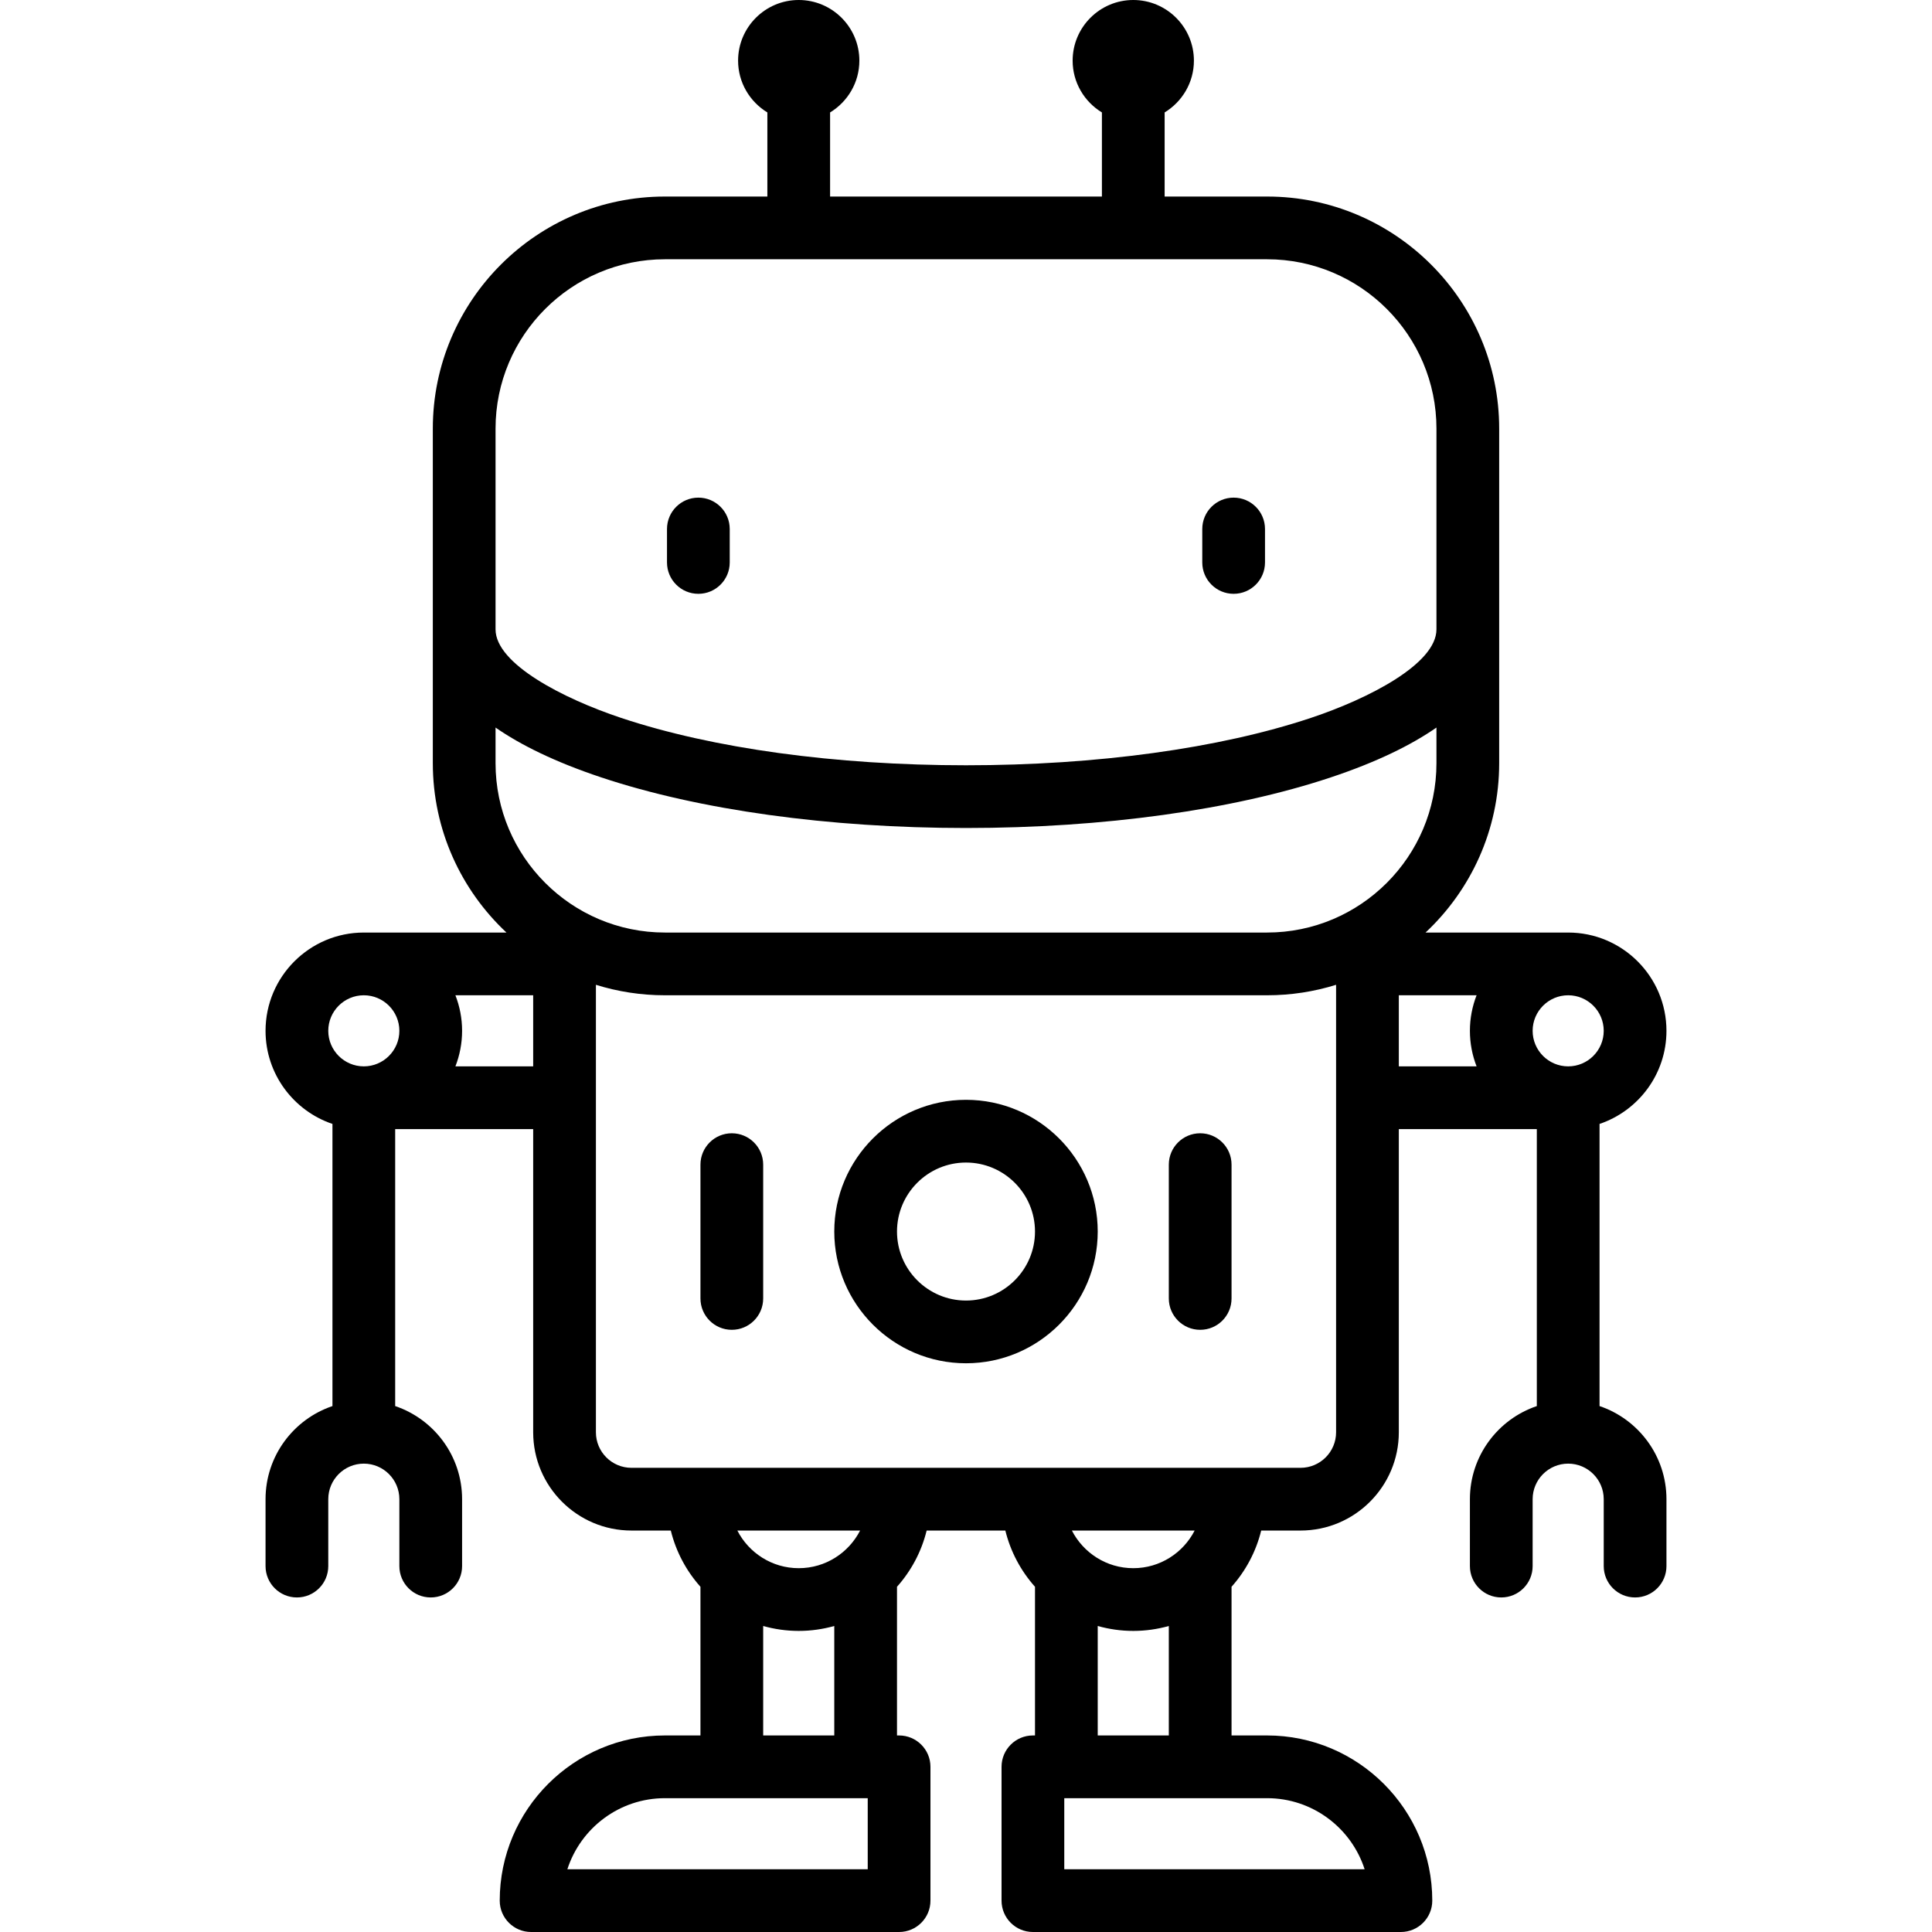
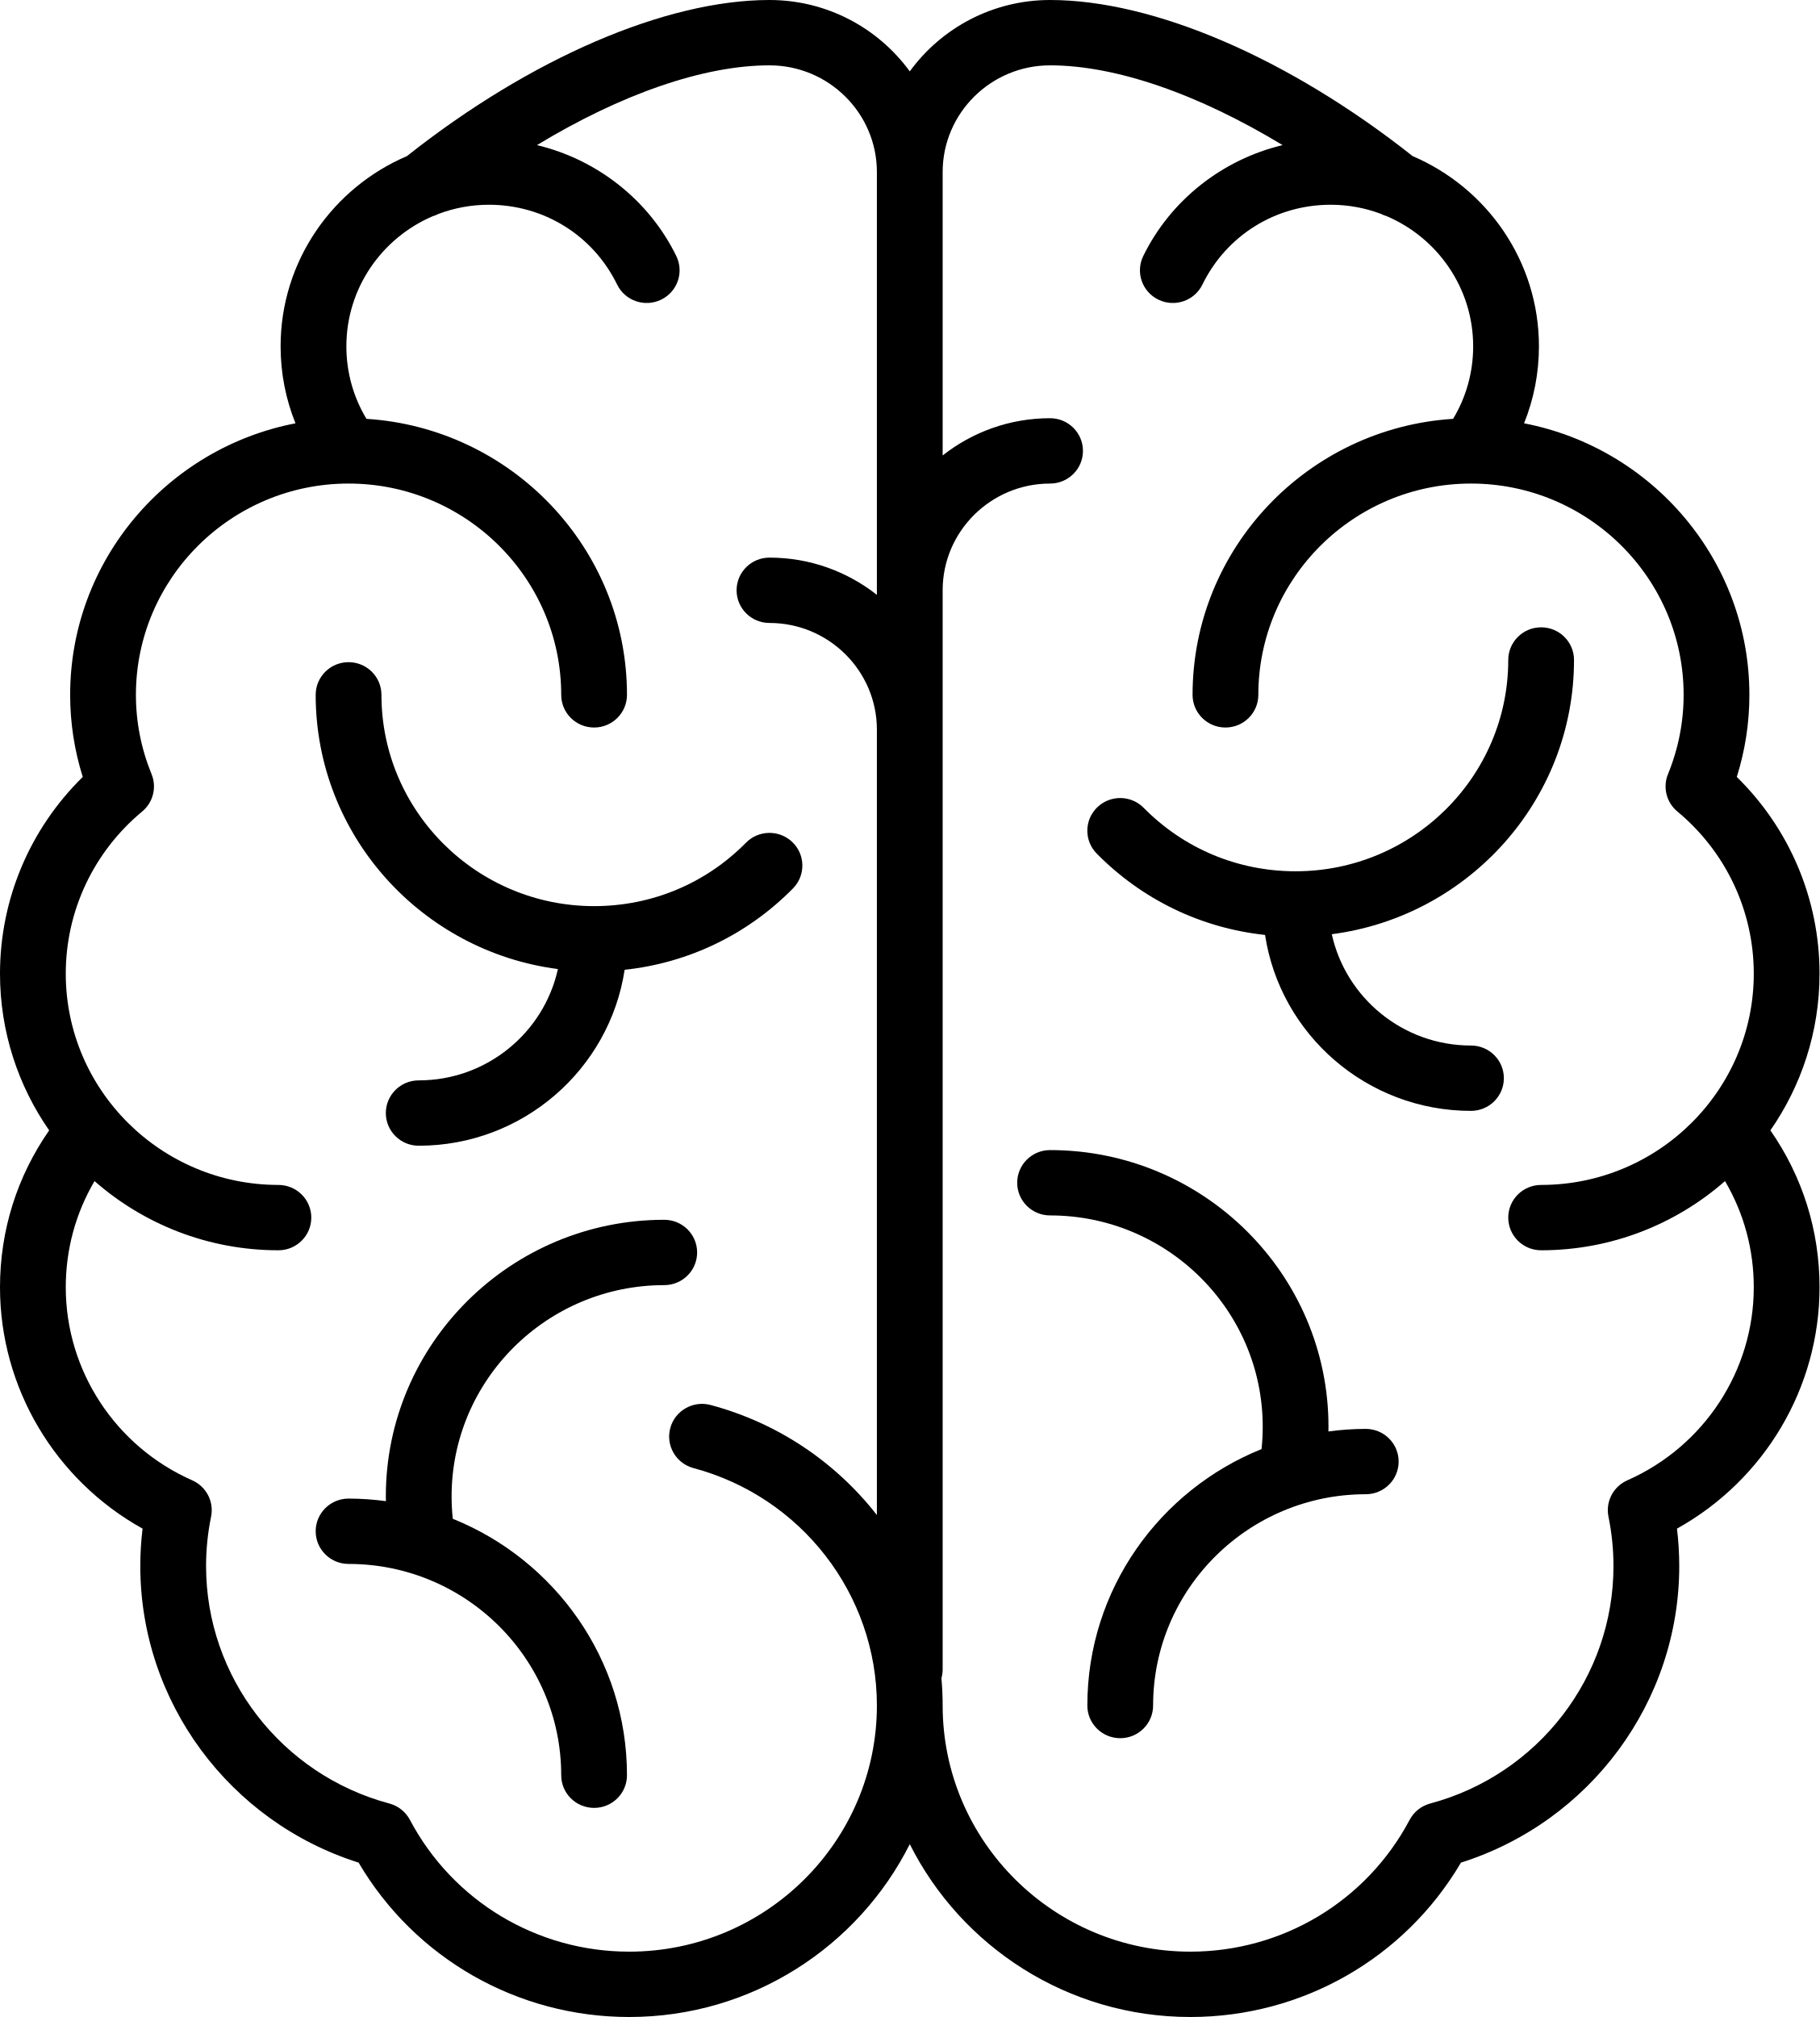
- <svg xmlns="http://www.w3.org/2000/svg" version="1.1" viewBox="0 0 462 462" enable-background="new 0 0 462 462">
-   <g>
-     <path d="m167,142c4.142,0 7.5-3.358 7.5-7.5v-8c0-4.142-3.358-7.5-7.5-7.5s-7.5,3.358-7.5,7.5v8c0,4.142 3.357,7.5 7.5,7.5z" />
-     <path d="m295,142c4.142,0 7.5-3.358 7.5-7.5v-8c0-4.142-3.358-7.5-7.5-7.5s-7.5,3.358-7.5,7.5v8c0,4.142 3.357,7.5 7.5,7.5z" />
-     <path d="m382.5,336.234v-67.468c9.29-3.138 16-11.93 16-22.266 0-12.958-10.542-23.5-23.5-23.5h-34.11c10.826-10.135 17.61-24.536 17.61-40.5v-80c0-30.603-24.897-55.5-55.5-55.5h-24.5v-20.114c4.188-2.546 7-7.138 7-12.386 0-7.995-6.505-14.5-14.5-14.5s-14.5,6.505-14.5,14.5c0,5.248 2.812,9.84 7,12.386v20.114h-65v-20.114c4.188-2.546 7-7.138 7-12.386 0-7.995-6.505-14.5-14.5-14.5s-14.5,6.505-14.5,14.5c0,5.248 2.812,9.84 7,12.386v20.114h-24.5c-30.603,0-55.5,24.897-55.5,55.5v80c0,15.964 6.784,30.365 17.61,40.5h-34.11c-12.958,0-23.5,10.542-23.5,23.5 0,10.336 6.71,19.128 16,22.266v67.468c-9.29,3.138-16,11.93-16,22.266v16c0,4.142 3.358,7.5 7.5,7.5s7.5-3.358 7.5-7.5v-16c0-4.687 3.813-8.5 8.5-8.5 4.687,0 8.5,3.813 8.5,8.5v16c0,4.142 3.358,7.5 7.5,7.5s7.5-3.358 7.5-7.5v-16c0-10.336-6.71-19.128-16-22.266v-66.234h33v72.5c0,12.958 10.542,23.5 23.5,23.5h9.409c1.245,5.075 3.72,9.669 7.093,13.449 0,0.017-0.003,0.034-0.003,0.051v35.5h-8.499c-21.78,0-39.5,17.72-39.5,39.5 0,4.142 3.358,7.5 7.5,7.5h88c4.142,0 7.5-3.358 7.5-7.5v-32c0-4.142-3.358-7.5-7.5-7.5h-0.5v-35.5c0-0.017-0.002-0.034-0.003-0.051 3.374-3.78 5.849-8.375 7.093-13.449h18.819c1.245,5.075 3.72,9.669 7.093,13.449 0,0.017-0.003,0.034-0.003,0.051v35.5h-0.499c-4.142,0-7.5,3.358-7.5,7.5v32c0,4.142 3.358,7.5 7.5,7.5h88c4.142,0 7.5-3.358 7.5-7.5 0-21.78-17.72-39.5-39.5-39.5h-8.5v-35.5c0-0.017-0.002-0.034-0.003-0.051 3.374-3.78 5.849-8.375 7.093-13.449h9.41c12.958,0 23.5-10.542 23.5-23.5v-72.5h33v66.234c-9.29,3.138-16,11.93-16,22.266v16c0,4.142 3.358,7.5 7.5,7.5s7.5-3.358 7.5-7.5v-16c0-4.687 3.813-8.5 8.5-8.5s8.5,3.813 8.5,8.5v16c0,4.142 3.358,7.5 7.5,7.5s7.5-3.358 7.5-7.5v-16c0-10.336-6.71-19.128-16-22.266zm-7.5-81.234c-4.687,0-8.5-3.813-8.5-8.5s3.813-8.5 8.5-8.5 8.5,3.813 8.5,8.5-3.813,8.5-8.5,8.5zm-256.5-152.5c0-22.332 18.168-40.5 40.5-40.5h144c22.332,0 40.5,18.168 40.5,40.5v48c0,8.239-16.171,16.553-30.019,21.169-21.921,7.307-51.213,11.331-82.481,11.331-31.268,0-60.561-4.024-82.481-11.331-13.848-4.616-30.019-12.93-30.019-21.169v-48zm0,80v-8.518c5.971,4.143 14.148,8.208 25.275,11.918 23.41,7.803 54.387,12.1 87.225,12.1s63.815-4.297 87.225-12.101c11.128-3.709 19.304-7.775 25.275-11.918v8.518c0,22.332-18.168,40.5-40.5,40.5h-144c-22.332,0.001-40.5-18.167-40.5-40.499zm-31.5,55.5c4.687,0 8.5,3.813 8.5,8.5s-3.813,8.5-8.5,8.5c-4.687,0-8.5-3.813-8.5-8.5s3.813-8.5 8.5-8.5zm21.903,17c1.027-2.638 1.597-5.503 1.597-8.5s-0.57-5.862-1.597-8.5h18.597v17h-18.597zm98.597,192h-71.826c3.175-9.853 12.432-17 23.326-17h48.5v17zm-25-32v-26.175c2.706,0.76 5.555,1.175 8.5,1.175s5.794-0.415 8.5-1.175v26.175h-17zm8.5-40c-6.396,0-11.942-3.666-14.679-9h29.357c-2.737,5.334-8.282,9-14.678,9zm135.326,72h-71.826v-17h48.5c10.894,0 20.151,7.147 23.326,17zm-63.826-32v-26.175c2.706,0.76 5.555,1.175 8.5,1.175s5.794-0.415 8.5-1.175v26.175h-17zm8.5-40c-6.396,0-11.942-3.666-14.679-9h29.357c-2.737,5.334-8.282,9-14.678,9zm48.5-32.5c0,4.687-3.813,8.5-8.5,8.5h-160c-4.687,0-8.5-3.813-8.5-8.5v-107.004c5.215,1.627 10.757,2.504 16.5,2.504h144c5.743,0 11.286-0.877 16.5-2.504v107.004zm15-104.5h18.597c-1.027,2.638-1.597,5.503-1.597,8.5s0.57,5.862 1.597,8.5h-18.597v-17z" />
-     <path d="m231,263c-17.369,0-31.5,14.131-31.5,31.5s14.13,31.5 31.5,31.5 31.5-14.131 31.5-31.5-14.131-31.5-31.5-31.5zm0,48c-9.098,0-16.5-7.402-16.5-16.5s7.401-16.5 16.5-16.5 16.5,7.402 16.5,16.5-7.402,16.5-16.5,16.5z" />
-     <path d="m175,271c-4.142,0-7.5,3.358-7.5,7.5v32c0,4.142 3.358,7.5 7.5,7.5s7.5-3.358 7.5-7.5v-32c0-4.142-3.358-7.5-7.5-7.5z" />
-     <path d="m287,271c-4.142,0-7.5,3.358-7.5,7.5v32c0,4.142 3.358,7.5 7.5,7.5s7.5-3.358 7.5-7.5v-32c0-4.142-3.358-7.5-7.5-7.5z" />
+ <svg xmlns="http://www.w3.org/2000/svg" width="415px" height="460px" viewBox="0 0 415 460" version="1.1">
+   <defs />
+   <g id="Page-1" stroke="none" stroke-width="1" fill="none" fill-rule="evenodd">
+     <g id="brain" fill-rule="nonzero" fill="#000000">
+       <path d="M127.245,221.005 C124.054,235.503 111.036,246.393 95.5,246.393 C91.358,246.393 88,249.728 88,253.844 C88,257.961 91.358,261.296 95.5,261.296 C119.274,261.296 139.022,243.853 142.466,221.172 C157.022,219.608 170.459,213.164 180.861,202.616 C183.76,199.676 183.711,194.958 180.752,192.078 C177.794,189.2 173.045,189.246 170.146,192.186 C160.947,201.515 148.643,206.652 135.5,206.652 C108.757,206.652 87,185.036 87,158.467 C87,154.35 83.642,151.015 79.5,151.015 C75.358,151.015 72,154.35 72,158.467 C72,190.473 96.119,216.969 127.245,221.005 Z" id="Shape" />
+       <path d="M159,285.637 C159,281.521 155.642,278.186 151.5,278.186 C116.486,278.186 88,306.487 88,341.274 C88,341.634 88.013,341.995 88.019,342.355 C85.23,341.982 82.39,341.771 79.5,341.771 C75.358,341.771 72,345.106 72,349.222 C72,353.339 75.358,356.674 79.5,356.674 C106.243,356.674 128,378.29 128,404.86 C128,408.976 131.358,412.311 135.5,412.311 C139.642,412.311 143,408.976 143,404.86 C143,378.421 126.538,355.743 103.269,346.374 C103.091,344.686 103,342.978 103,341.274 C103,314.705 124.757,293.089 151.5,293.089 C155.642,293.089 159,289.753 159,285.637 Z" id="Shape" />
+       <path d="M415,222.052 C415,205.087 408.18,189.011 396.125,177.188 C398.034,171.12 399,164.843 399,158.467 C399,127.793 376.848,102.175 347.606,96.541 C349.841,91.006 351,85.073 351,78.985 C351,59.555 339.117,42.834 322.194,35.607 C293.999,13.296 263.162,0 239.5,0 C226.347,0 214.683,6.426 207.5,16.278 C200.317,6.426 188.653,0 175.5,0 C151.838,0 121.001,13.296 92.806,35.607 C75.883,42.834 64,59.555 64,78.985 C64,85.073 65.159,91.006 67.394,96.541 C38.152,102.175 16,127.793 16,158.467 C16,164.843 16.965,171.119 18.875,177.188 C6.82,189.011 0,205.087 0,222.052 C0,235.313 4.149,247.626 11.213,257.794 C3.872,268.337 0,280.636 0,293.585 C0,316.524 12.587,337.541 32.516,348.622 C32.173,351.456 32,354.315 32,357.171 C32,388.113 52.315,415.469 81.79,424.793 C94.611,446.592 117.965,460 143.5,460 C171.495,460 195.769,443.924 207.5,420.583 C219.231,443.924 243.505,460 271.5,460 C297.035,460 320.389,446.592 333.21,424.793 C362.685,415.468 383,388.112 383,357.171 C383,354.315 382.827,351.456 382.484,348.622 C402.413,337.541 415,316.524 415,293.585 C415,280.636 411.128,268.337 403.787,257.794 C410.851,247.626 415,235.313 415,222.052 Z M143.5,445.097 C122.471,445.097 103.309,433.578 93.491,415.037 C92.518,413.2 90.82,411.85 88.803,411.311 C64.19,404.729 47,382.467 47,357.171 C47,353.385 47.384,349.594 48.141,345.9 C48.843,342.475 47.054,339.025 43.839,337.604 C26.32,329.867 15,312.587 15,293.585 C15,284.943 17.256,276.682 21.561,269.364 C32.757,279.171 47.436,285.14 63.5,285.14 C67.642,285.14 71,281.805 71,277.689 C71,273.573 67.642,270.238 63.5,270.238 C36.757,270.238 15,248.622 15,222.052 C15,207.749 21.352,194.269 32.428,185.072 C34.928,182.996 35.793,179.553 34.568,176.554 C32.2,170.755 31,164.67 31,158.467 C31,131.897 52.757,110.281 79.5,110.281 C106.243,110.281 128,131.897 128,158.467 C128,162.583 131.358,165.918 135.5,165.918 C139.642,165.918 143,162.583 143,158.467 C143,125.043 116.698,97.62 83.579,95.522 C80.577,90.537 79,84.868 79,78.985 C79,65.703 87.116,54.271 98.678,49.319 C99.125,49.187 99.563,49.014 99.986,48.796 C103.568,47.443 107.447,46.695 111.5,46.695 C124.057,46.695 135.267,53.671 140.756,64.902 C142.566,68.605 147.054,70.149 150.779,68.349 C154.505,66.552 156.059,62.094 154.249,58.392 C147.983,45.573 136.124,36.359 122.467,33.095 C141.609,21.491 160.454,14.903 175.5,14.903 C189.009,14.903 200,25.822 200,39.244 L200,135.666 C193.261,130.355 184.75,127.171 175.5,127.171 C171.358,127.171 168,130.506 168,134.622 C168,138.738 171.358,142.073 175.5,142.073 C189.009,142.073 200,152.992 200,166.415 L200,345.526 C190.675,333.573 177.529,324.551 162.065,320.423 C158.066,319.359 153.951,321.712 152.876,325.686 C151.801,329.661 154.173,333.748 158.173,334.815 C182.8,341.39 200,363.655 200,388.963 C200,419.915 174.654,445.097 143.5,445.097 Z M371.161,337.605 C367.946,339.026 366.157,342.475 366.859,345.901 C367.616,349.595 368,353.386 368,357.172 C368,382.468 350.81,404.73 326.197,411.312 C324.18,411.851 322.481,413.201 321.509,415.038 C311.691,433.578 292.529,445.097 271.5,445.097 C240.346,445.097 215,419.915 215,388.963 C215,386.868 214.902,384.79 214.719,382.733 C214.897,382.096 215,381.427 215,380.734 L215,134.622 C215,121.2 225.991,110.281 239.5,110.281 C243.642,110.281 247,106.946 247,102.829 C247,98.713 243.642,95.378 239.5,95.378 C230.25,95.378 221.739,98.562 215,103.874 L215,39.244 C215,25.822 225.991,14.903 239.5,14.903 C254.546,14.903 273.391,21.491 292.533,33.095 C278.876,36.358 267.017,45.573 260.751,58.392 C258.941,62.095 260.495,66.553 264.221,68.349 C267.947,70.148 272.434,68.605 274.244,64.902 C279.733,53.671 290.943,46.695 303.5,46.695 C307.553,46.695 311.433,47.443 315.014,48.796 C315.436,49.014 315.874,49.186 316.319,49.318 C327.883,54.27 336,65.702 336,78.985 C336,84.868 334.423,90.537 331.421,95.522 C298.302,97.62 272,125.043 272,158.467 C272,162.583 275.358,165.918 279.5,165.918 C283.642,165.918 287,162.583 287,158.467 C287,131.897 308.757,110.281 335.5,110.281 C362.243,110.281 384,131.897 384,158.467 C384,164.67 382.8,170.755 380.433,176.554 C379.208,179.554 380.073,182.996 382.573,185.072 C393.648,194.269 400,207.749 400,222.052 C400,248.622 378.243,270.238 351.5,270.238 C347.358,270.238 344,273.573 344,277.689 C344,281.805 347.358,285.14 351.5,285.14 C367.564,285.14 382.243,279.171 393.439,269.364 C397.745,276.682 400,284.943 400,293.585 C400,312.587 388.68,329.867 371.161,337.605 Z" id="Shape" />
+       <path d="M335.5,238.445 C319.964,238.445 306.946,227.555 303.755,213.057 C334.881,209.021 359,182.525 359,150.518 C359,146.402 355.642,143.067 351.5,143.067 C347.358,143.067 344,146.402 344,150.518 C344,177.088 322.243,198.704 295.5,198.704 C282.357,198.704 270.053,193.567 260.854,184.237 C257.956,181.299 253.207,181.25 250.248,184.13 C247.289,187.01 247.24,191.728 250.139,194.667 C260.541,205.216 273.978,211.66 288.534,213.223 C291.978,235.904 311.726,253.348 335.5,253.348 C339.642,253.348 343,250.012 343,245.896 C343,241.78 339.642,238.445 335.5,238.445 Z" id="Shape" />
+       <path d="M311.5,325.875 C308.61,325.875 305.77,326.085 302.981,326.459 C302.987,326.098 303,325.738 303,325.378 C303,290.591 274.514,262.289 239.5,262.289 C235.358,262.289 232,265.625 232,269.741 C232,273.857 235.358,277.192 239.5,277.192 C266.243,277.192 288,298.808 288,325.378 C288,327.081 287.909,328.79 287.731,330.478 C264.462,339.847 248,362.525 248,388.963 C248,393.079 251.358,396.415 255.5,396.415 C259.642,396.415 263,393.079 263,388.963 C263,362.394 284.757,340.778 311.5,340.778 C315.642,340.778 319,337.442 319,333.326 C319,329.21 315.642,325.875 311.5,325.875 Z" id="Shape" />
+     </g>
  </g>
</svg>
